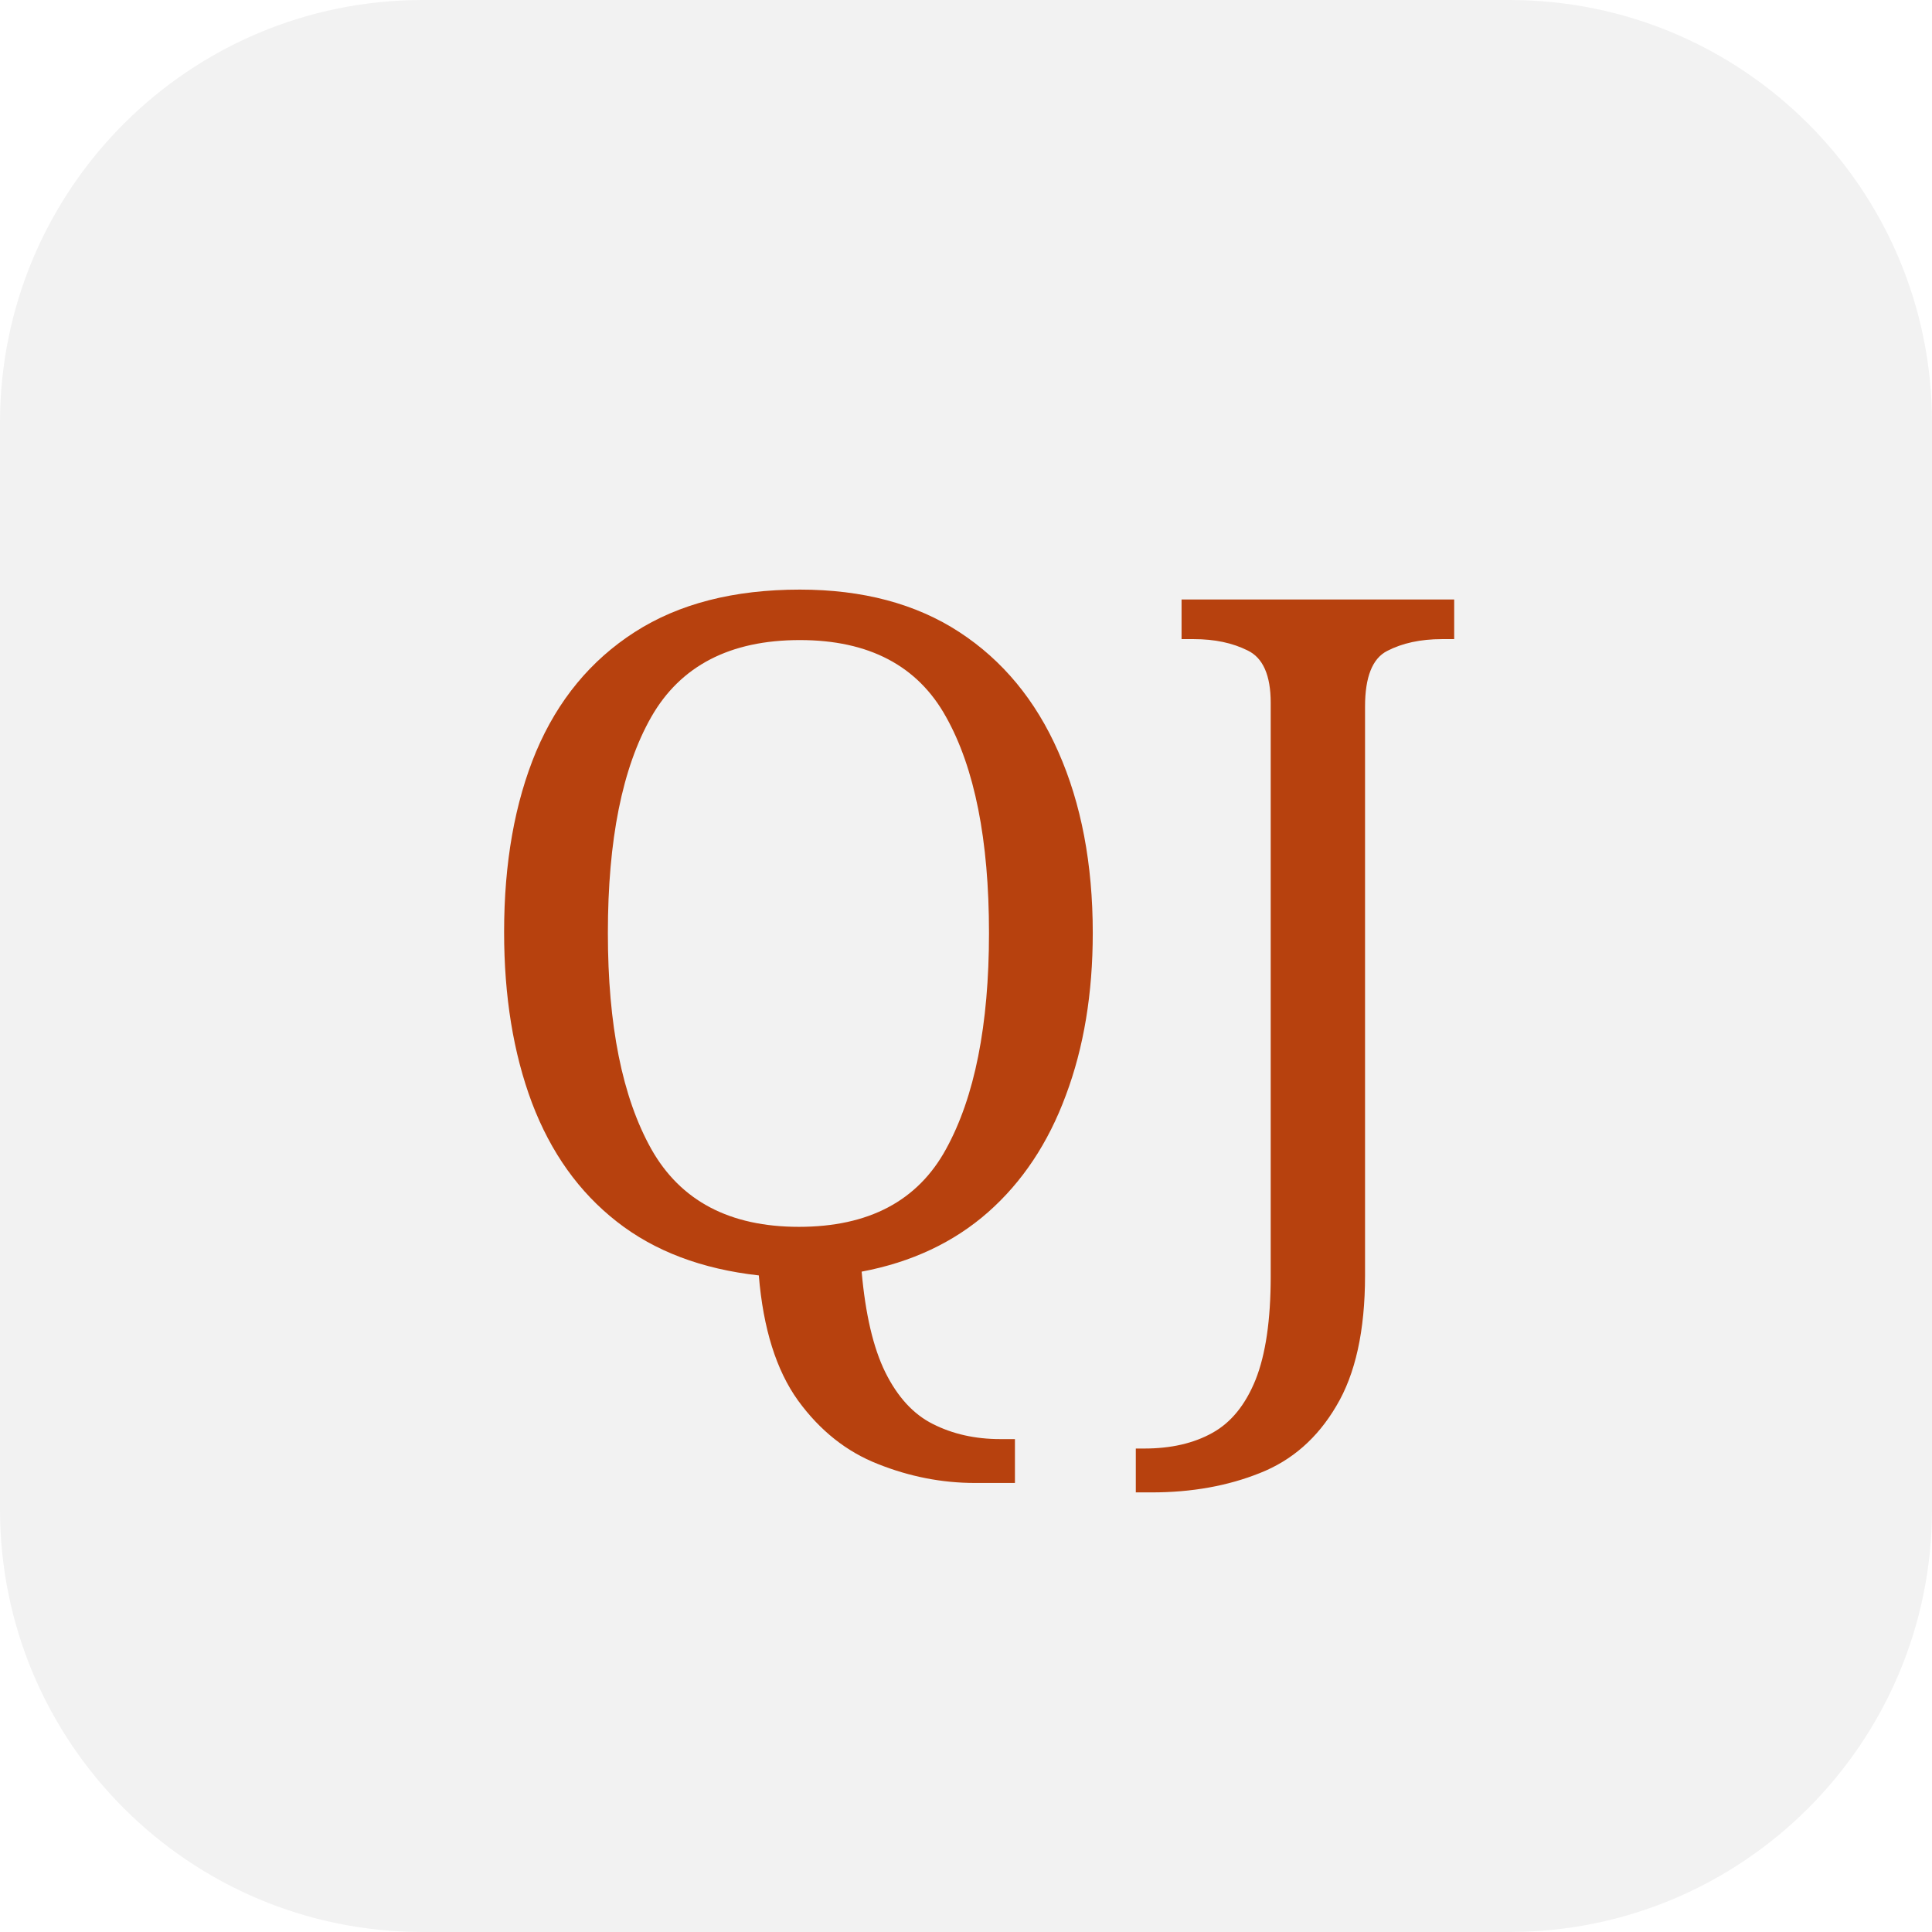
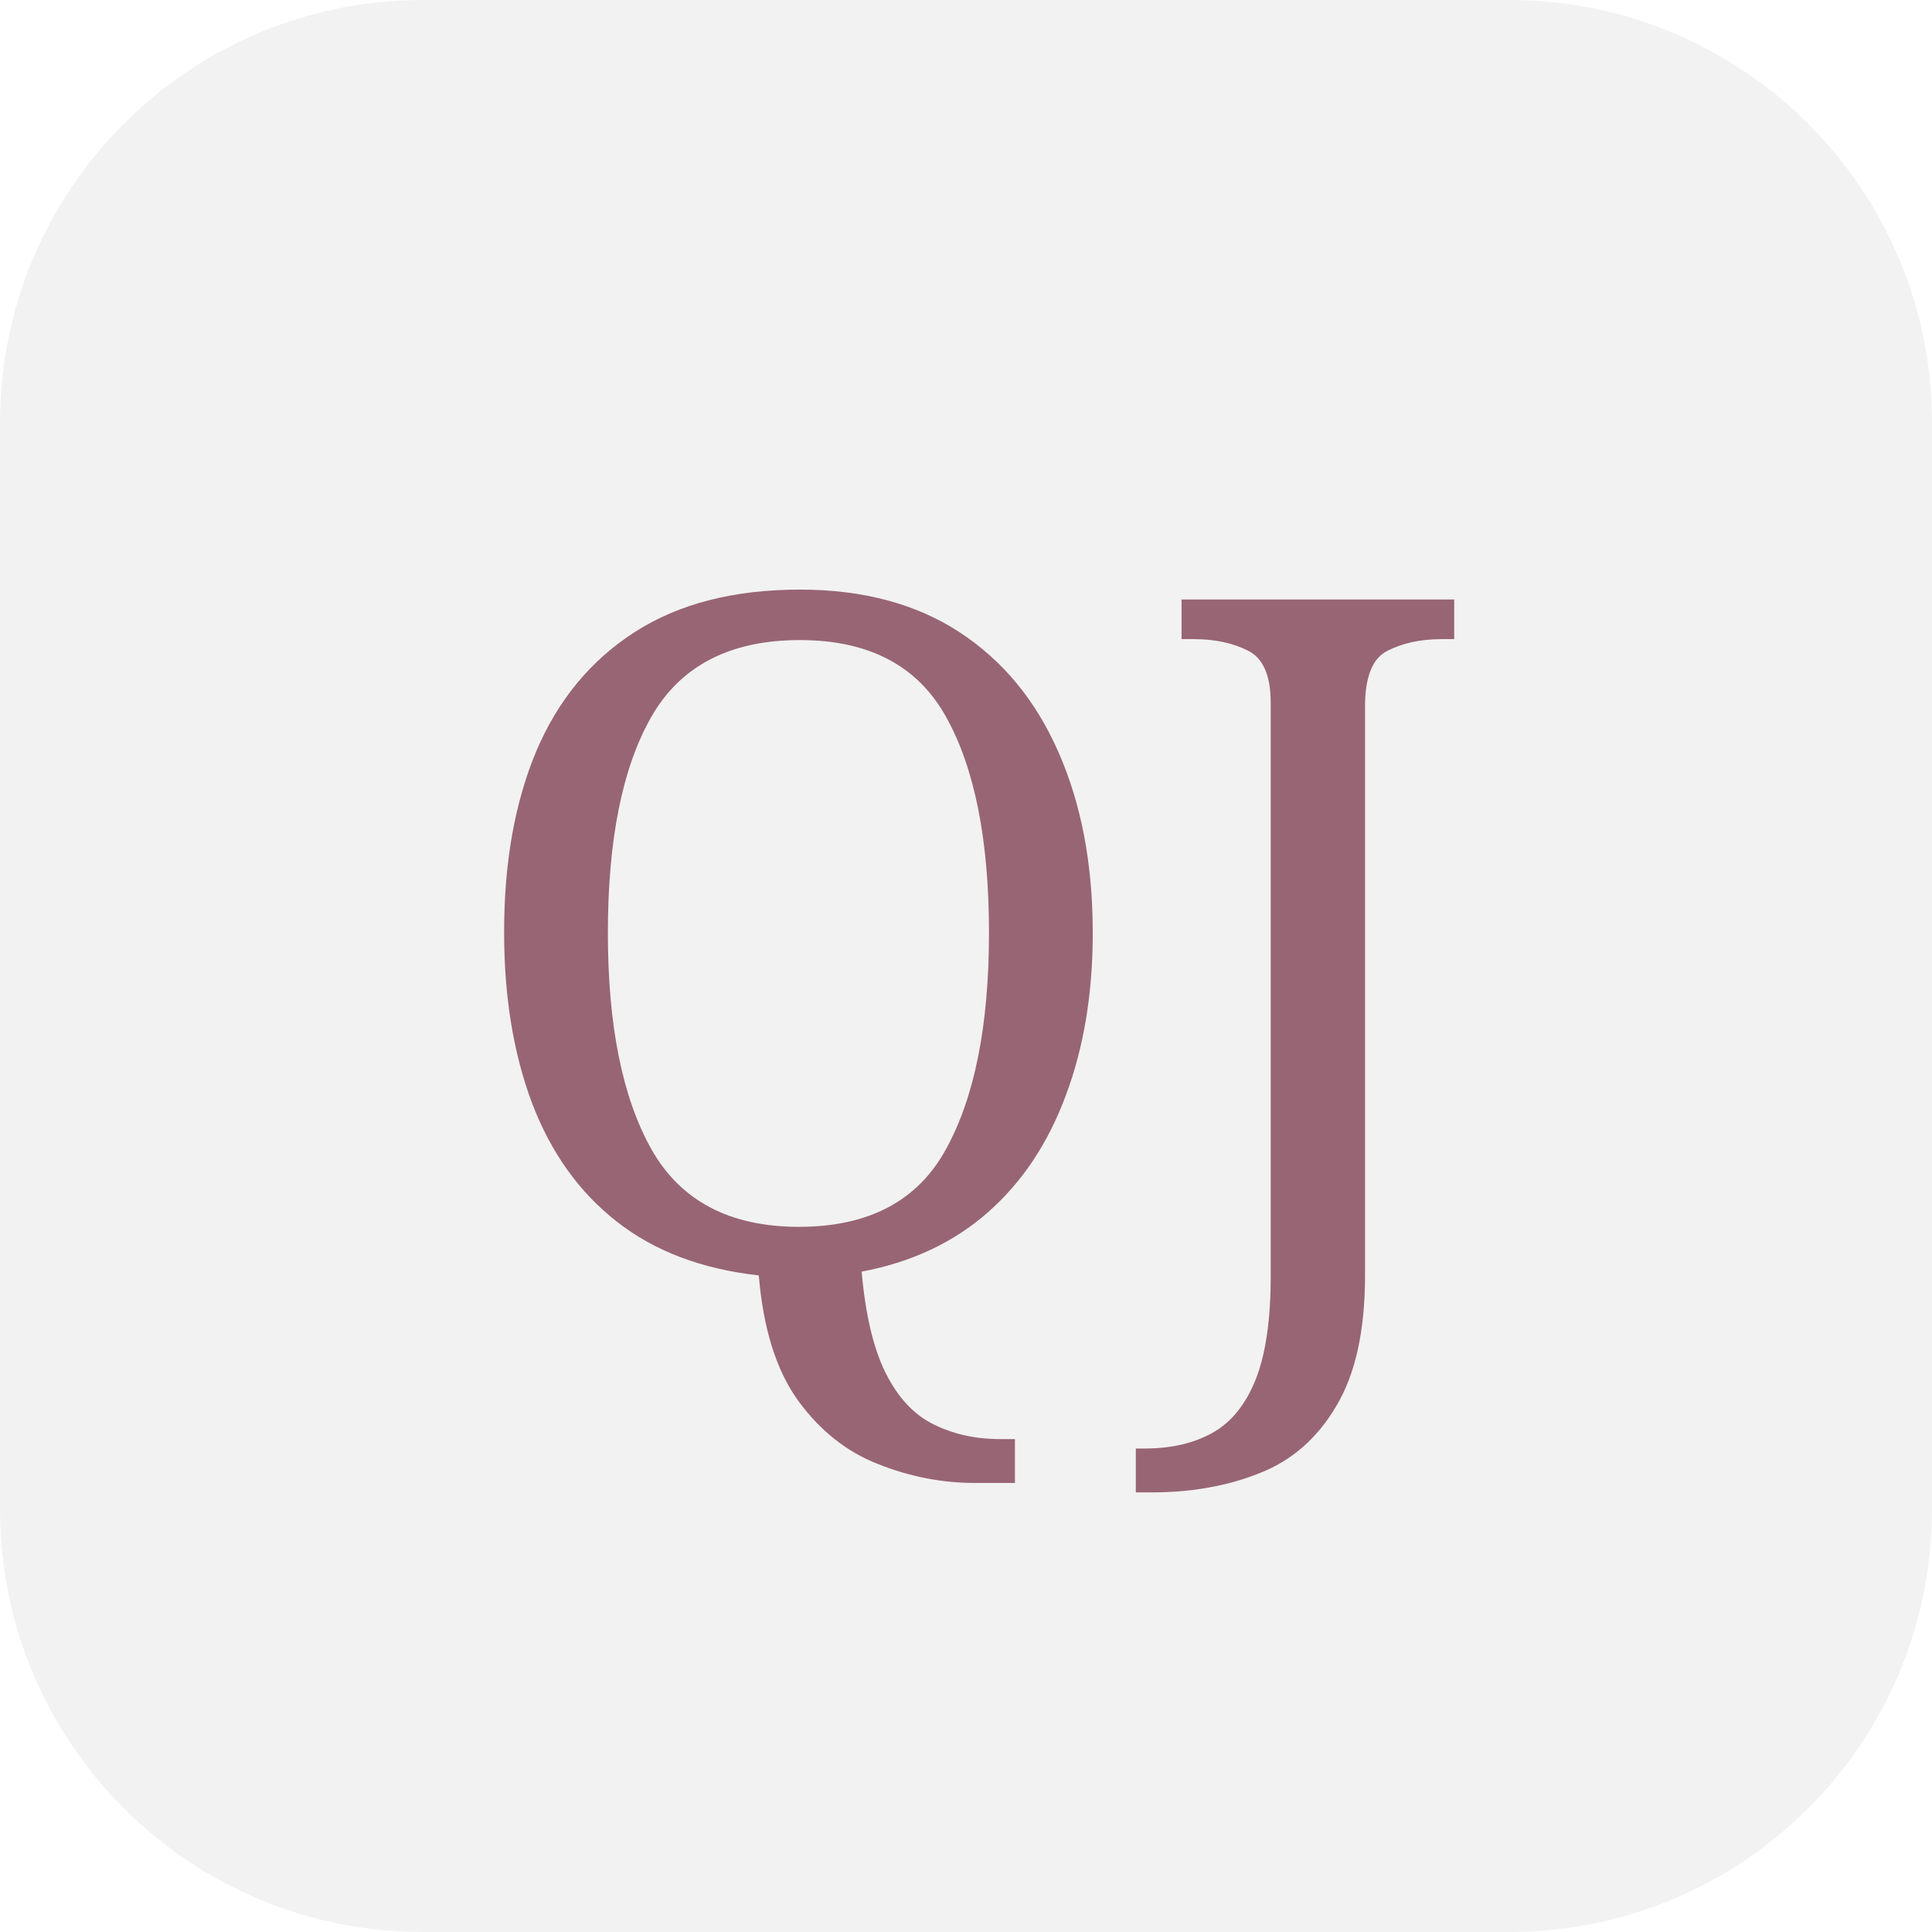
<svg xmlns="http://www.w3.org/2000/svg" viewBox="0 0 64 64">
  <rect width="64" height="64" rx="14" fill="#f2f2f2" />
-   <text x="32" y="42" text-anchor="middle" font-family="Georgia,serif" font-size="31" fill="#b7410e">QJ</text>
+   <text x="32" y="42" text-anchor="middle" font-family="Georgia,serif" font-size="31" fill="#986575">QJ</text>
</svg>
